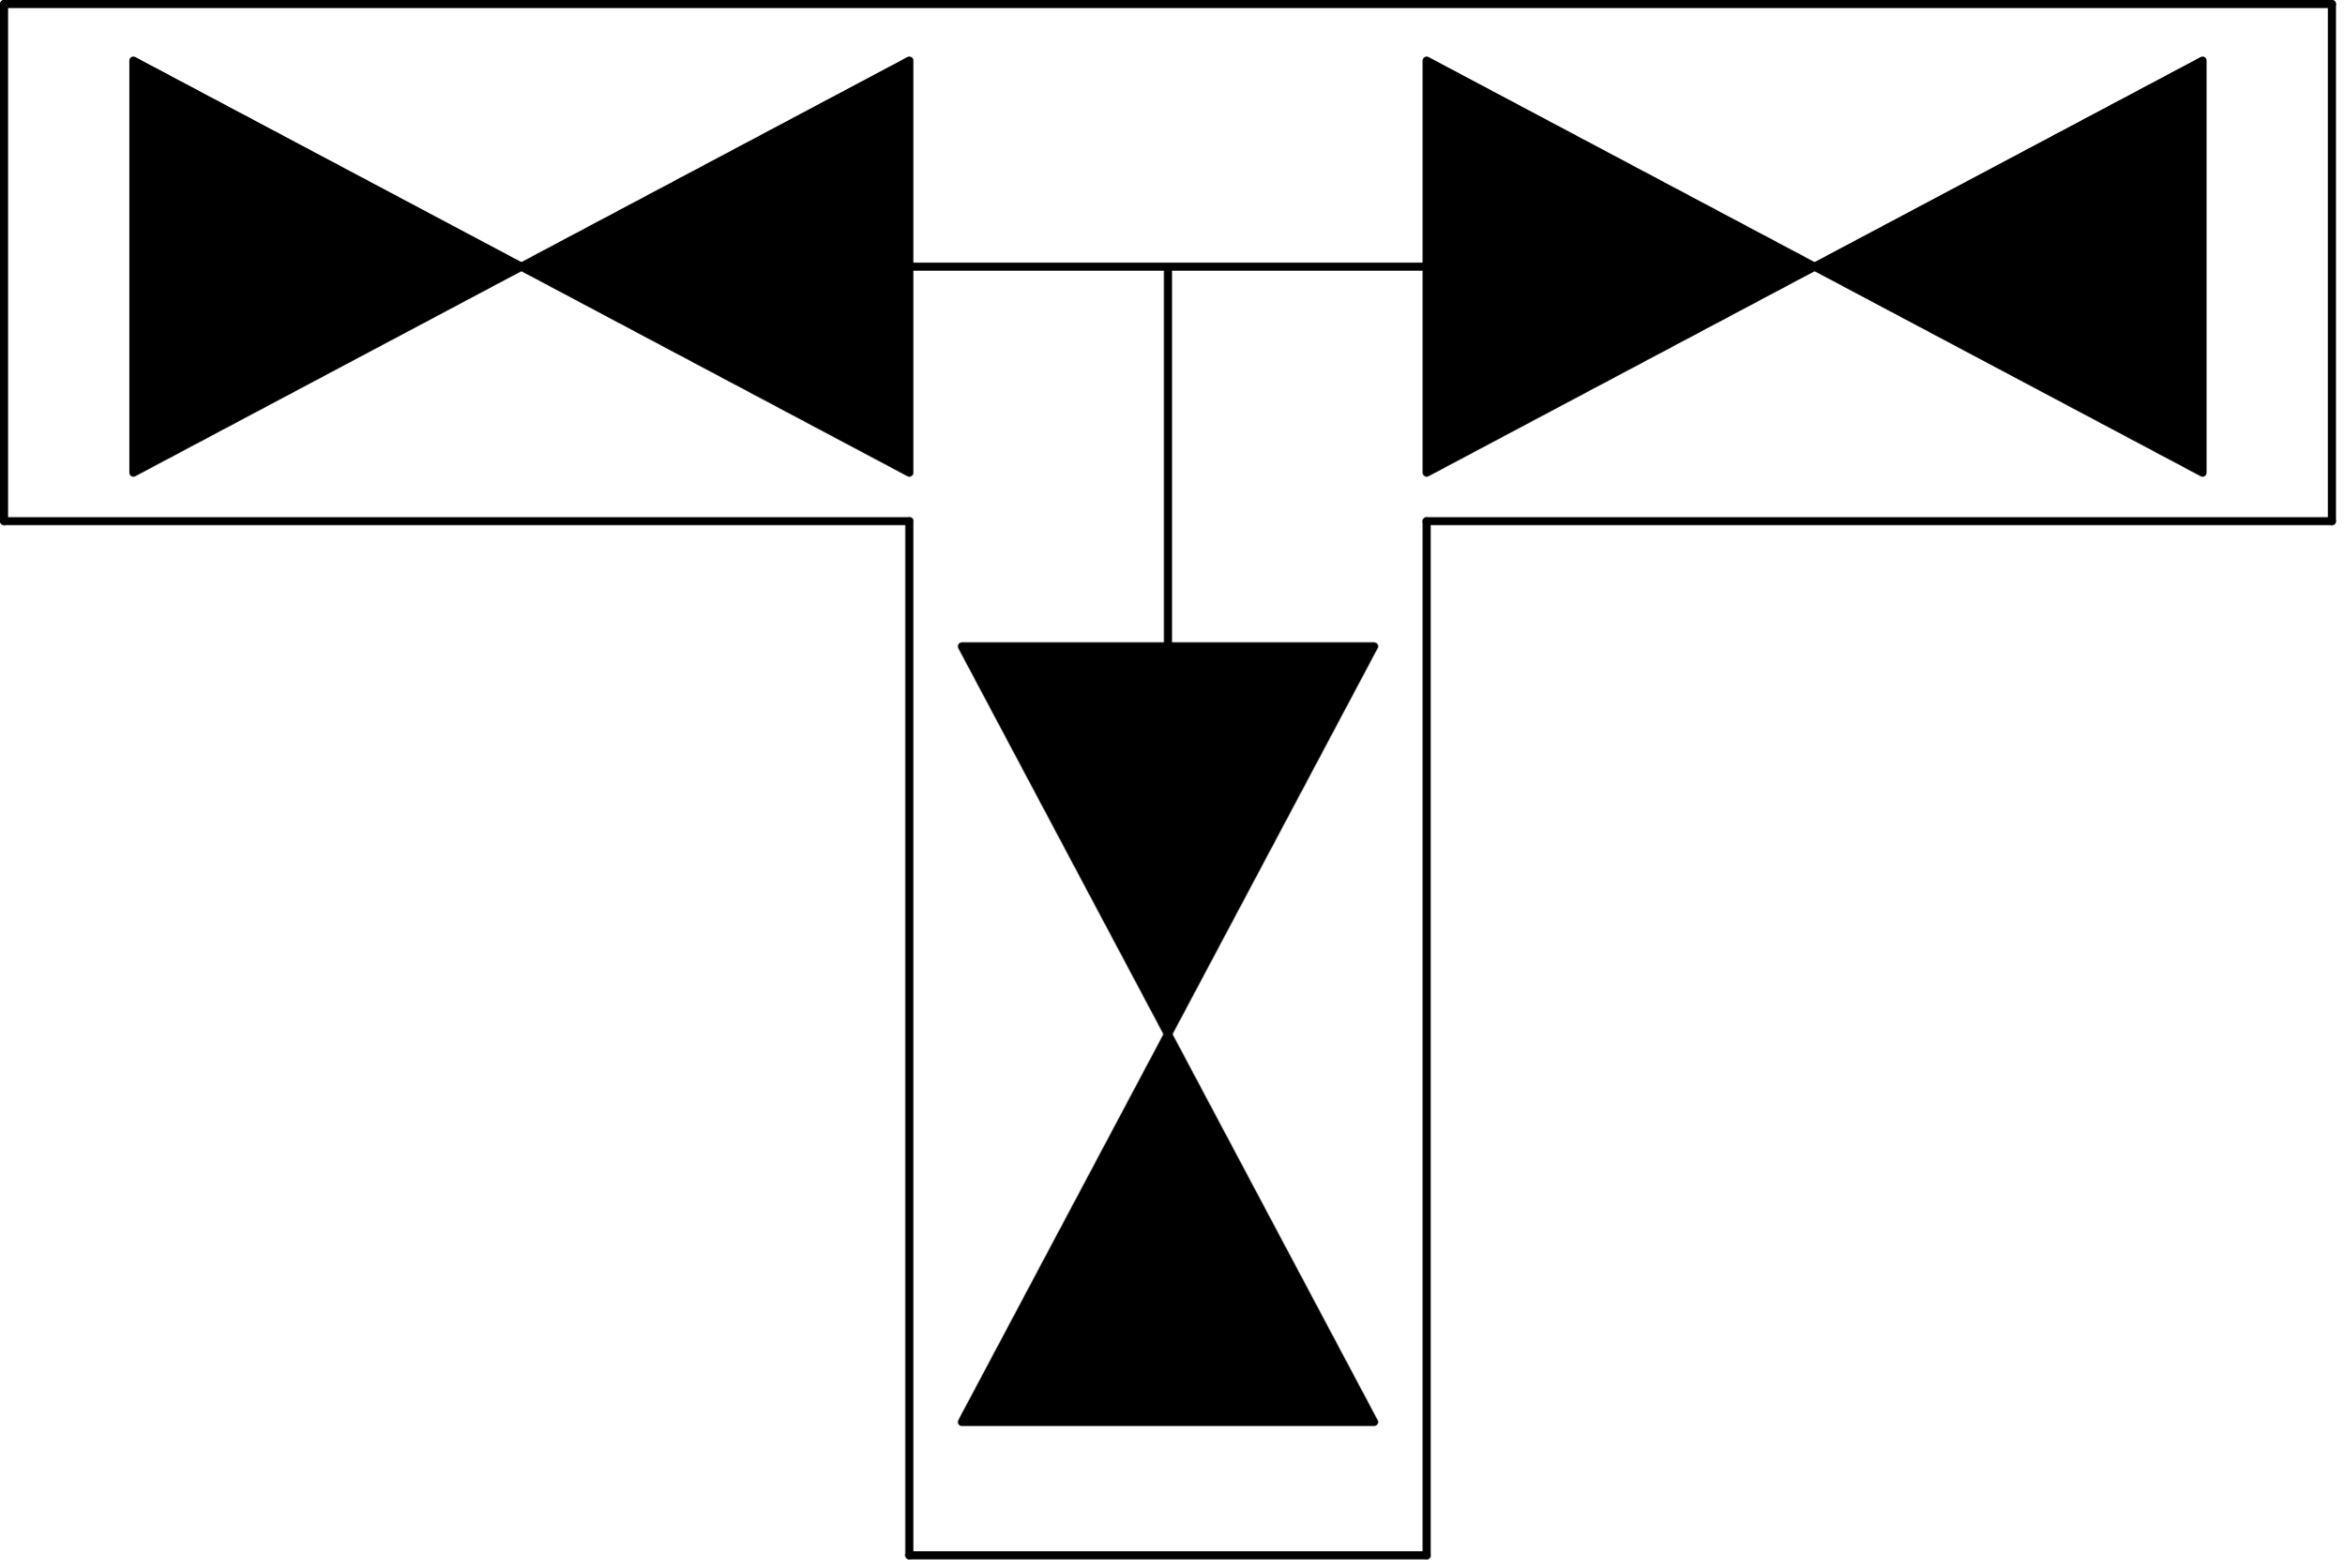
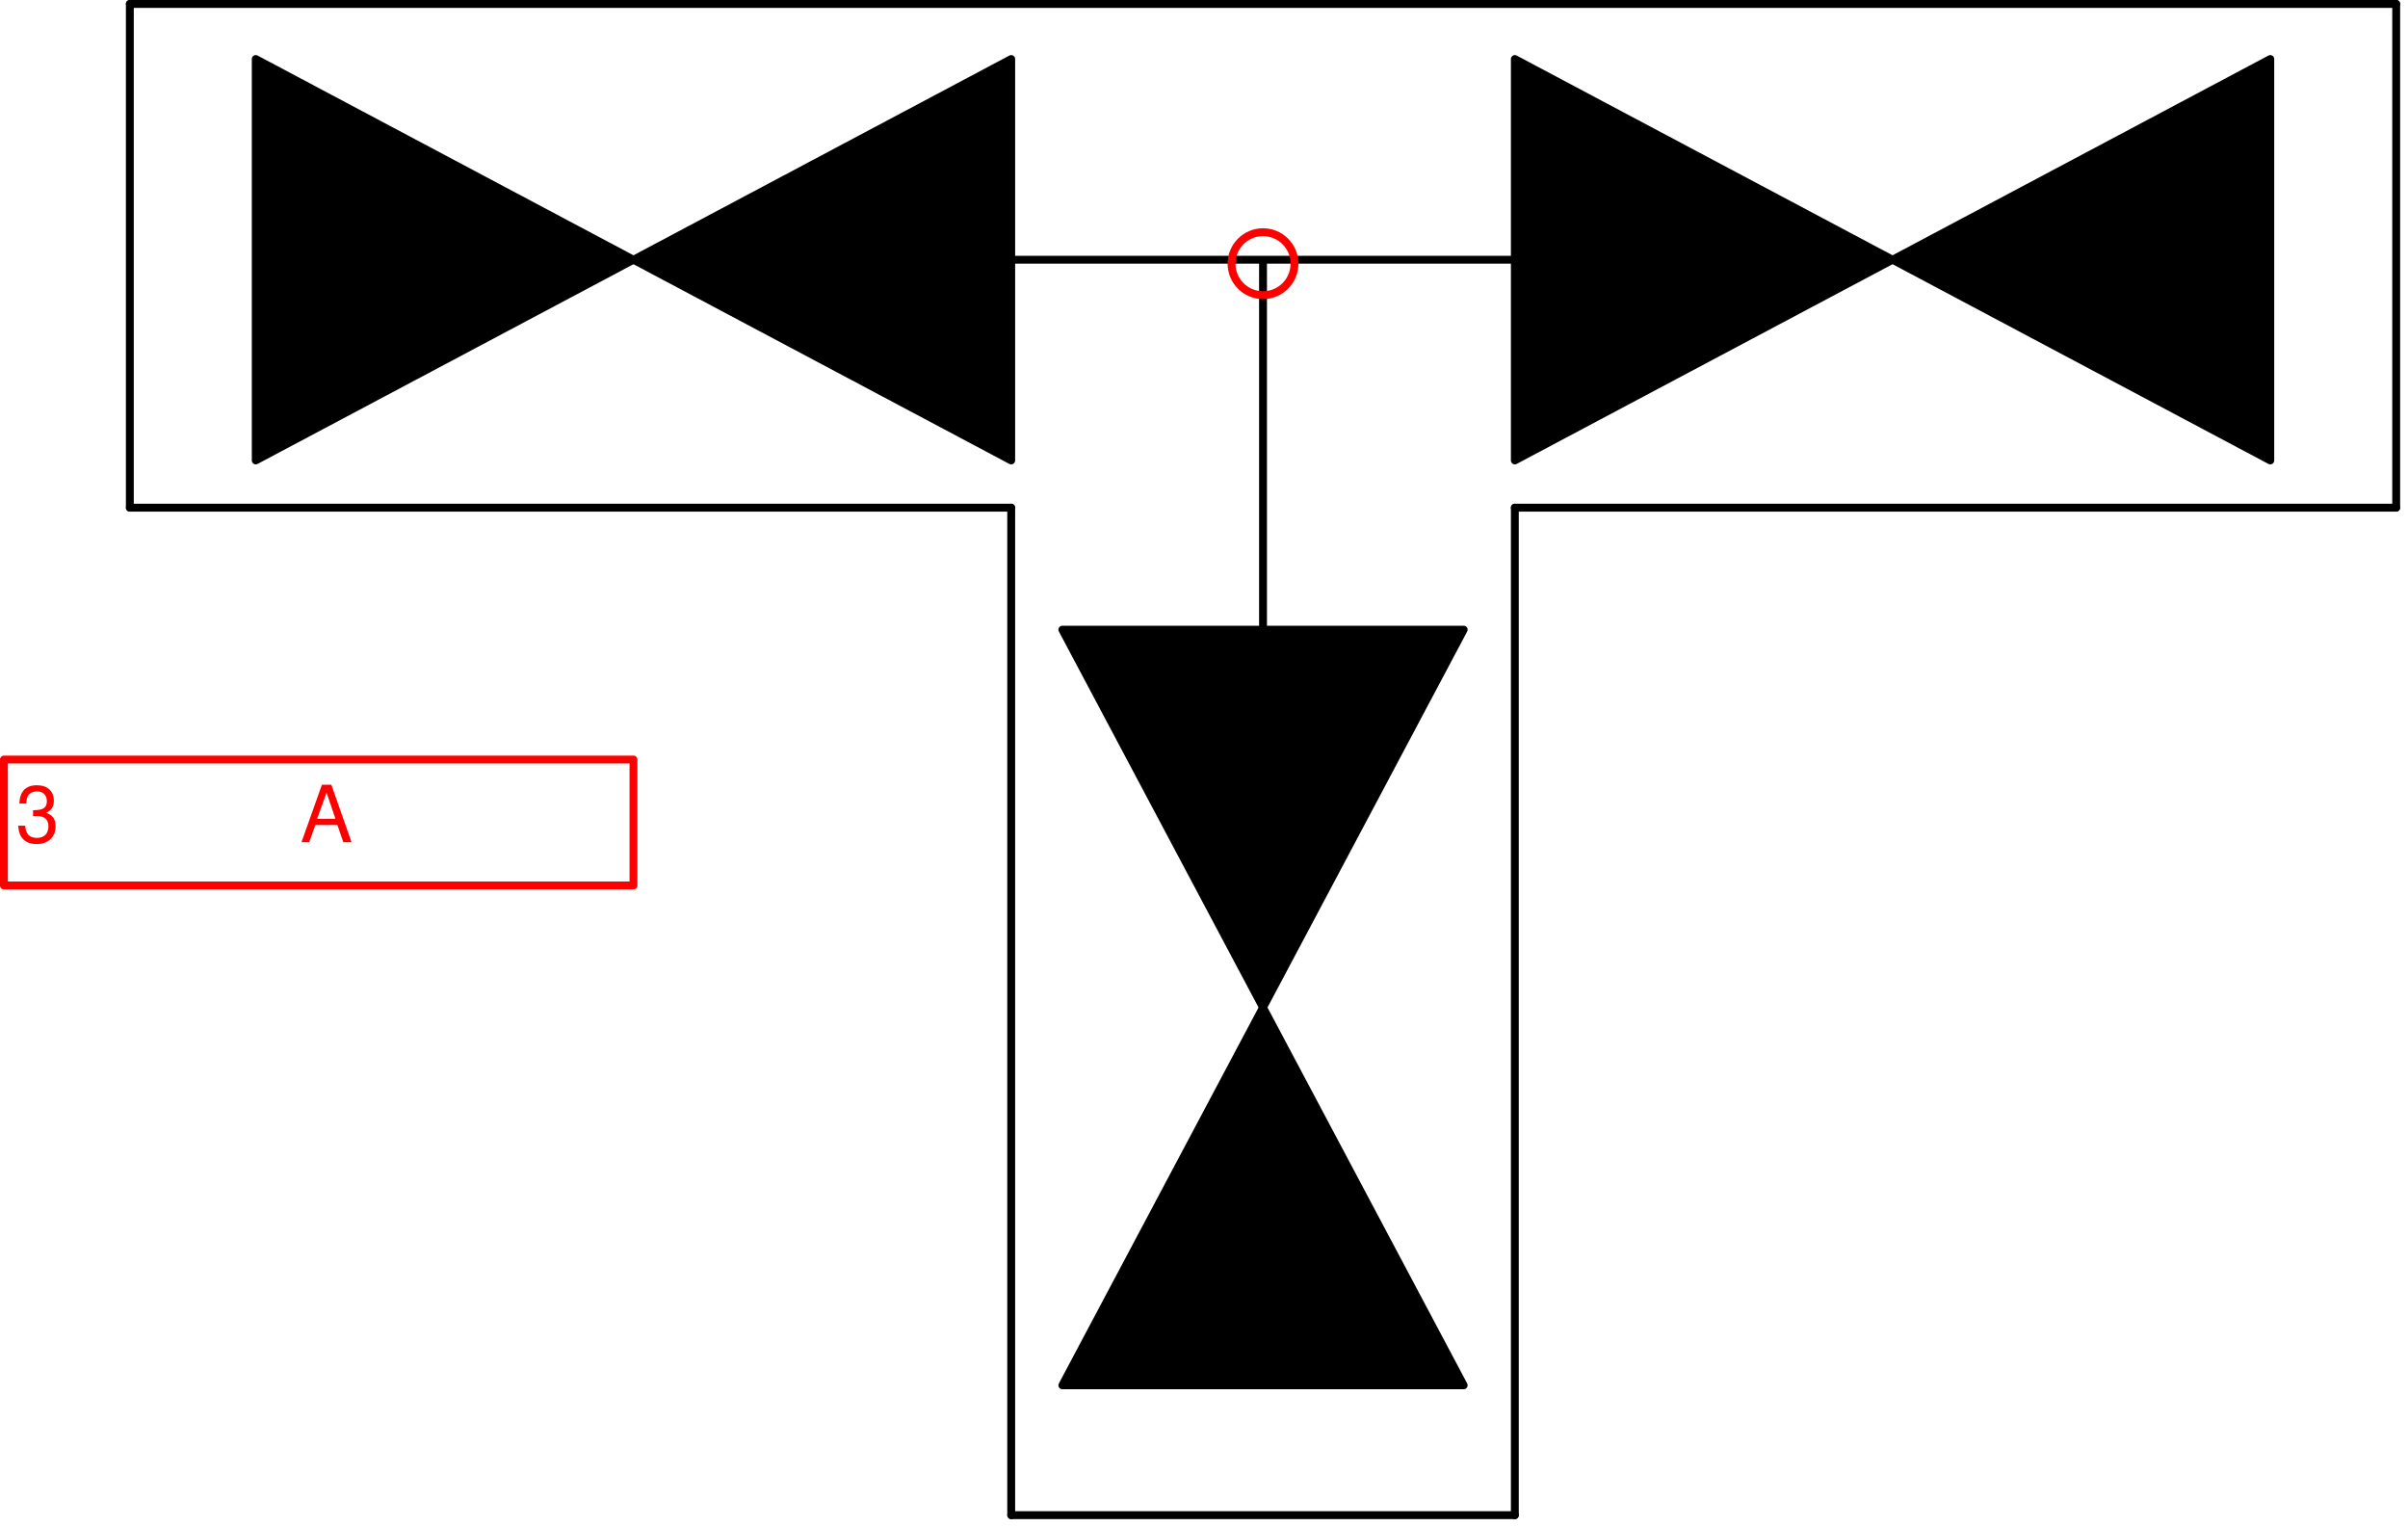
- <svg xmlns="http://www.w3.org/2000/svg" version="1.1" width="290px" height="194px" viewBox="-0.5 -0.5 290 194">
+ <svg xmlns="http://www.w3.org/2000/svg" version="1.1" width="1295.3mm" height="821.202mm" viewBox="-160.5 -33.5 306 194">
  <defs />
  <g>
+     <g id="cell-0f8P_87Ti_sxjq7LyHEe-31" content="&lt;object label=&quot;%LabelLines%&amp;amp;nbsp; &amp;amp;nbsp; &amp;amp;nbsp; &amp;amp;nbsp; &amp;amp;nbsp; &amp;amp;nbsp;%LabelIndex%&quot; placeholders=&quot;1&quot; LabelLines=&quot;3&quot; LabelIndex=&quot;A&quot;/&gt;" data-label="%LabelLines%&amp;nbsp; &amp;nbsp; &amp;nbsp; &amp;nbsp; &amp;nbsp; &amp;nbsp;%LabelIndex%" data-placeholders="1" data-LabelLines="3" data-LabelIndex="A" layer="Label">
+       <path fill="none" stroke="#ff0000" pointer-events="all" d="M-160 63L-80 63-80 79-160 79z" stroke-linecap="round" stroke-linejoin="round" />
+       <g>
+         <text x="2" y="107" fill="#FF0000" font-family="Helvetica" font-size="10px" transform="translate(-160 -33) translate(-0.5 -0.5)" stroke-linecap="round" stroke-linejoin="round">3           A</text>
+       </g>
+     </g>
    <g id="cell-RWFCiFYVCq9gwU4tBdxi-3" layer="Option1">
-       <path d="M 0 64 L 0 0" fill="none" stroke="rgb(0, 0, 0)" stroke-miterlimit="10" pointer-events="stroke" stroke-linecap="round" stroke-linejoin="round" />
+       <path d="M-144 31L-144-33" fill="none" stroke="rgb(0, 0, 0)" stroke-miterlimit="10" pointer-events="stroke" stroke-linecap="round" stroke-linejoin="round" />
    </g>
    <g id="cell-RWFCiFYVCq9gwU4tBdxi-4" layer="Option1">
-       <path d="M 0 64 L 112 64" fill="none" stroke="rgb(0, 0, 0)" stroke-miterlimit="10" pointer-events="stroke" stroke-linecap="round" stroke-linejoin="round" />
+       <path d="M-144 31L-32 31" fill="none" stroke="rgb(0, 0, 0)" stroke-miterlimit="10" pointer-events="stroke" stroke-linecap="round" stroke-linejoin="round" />
    </g>
    <g id="cell-RWFCiFYVCq9gwU4tBdxi-5" layer="Option1">
-       <path d="M 288 64 L 288 0" fill="none" stroke="rgb(0, 0, 0)" stroke-miterlimit="10" pointer-events="stroke" stroke-linecap="round" stroke-linejoin="round" />
+       <path d="M144 31L144-33" fill="none" stroke="rgb(0, 0, 0)" stroke-miterlimit="10" pointer-events="stroke" stroke-linecap="round" stroke-linejoin="round" />
    </g>
    <g id="cell-RWFCiFYVCq9gwU4tBdxi-6" layer="Option1">
-       <path d="M 176 64 L 288 64" fill="none" stroke="rgb(0, 0, 0)" stroke-miterlimit="10" pointer-events="stroke" stroke-linecap="round" stroke-linejoin="round" />
+       <path d="M32 31L144 31" fill="none" stroke="rgb(0, 0, 0)" stroke-miterlimit="10" pointer-events="stroke" stroke-linecap="round" stroke-linejoin="round" />
    </g>
    <g id="cell-RWFCiFYVCq9gwU4tBdxi-7" layer="Option1">
-       <path d="M 112 192 L 112 64" fill="none" stroke="rgb(0, 0, 0)" stroke-miterlimit="10" pointer-events="stroke" stroke-linecap="round" stroke-linejoin="round" />
+       <path d="M-32 159L-32 31" fill="none" stroke="rgb(0, 0, 0)" stroke-miterlimit="10" pointer-events="stroke" stroke-linecap="round" stroke-linejoin="round" />
    </g>
    <g id="cell-RWFCiFYVCq9gwU4tBdxi-8" layer="Option1">
-       <path d="M 112 192 L 176 192" fill="none" stroke="rgb(0, 0, 0)" stroke-miterlimit="10" pointer-events="stroke" stroke-linecap="round" stroke-linejoin="round" />
+       <path d="M-32 159L32 159" fill="none" stroke="rgb(0, 0, 0)" stroke-miterlimit="10" pointer-events="stroke" stroke-linecap="round" stroke-linejoin="round" />
    </g>
    <g id="cell-RWFCiFYVCq9gwU4tBdxi-9" layer="Option1">
-       <path d="M 176 192 L 176 64" fill="none" stroke="rgb(0, 0, 0)" stroke-miterlimit="10" pointer-events="stroke" stroke-linecap="round" stroke-linejoin="round" />
+       <path d="M32 159L32 31" fill="none" stroke="rgb(0, 0, 0)" stroke-miterlimit="10" pointer-events="stroke" stroke-linecap="round" stroke-linejoin="round" />
    </g>
    <g id="cell-RWFCiFYVCq9gwU4tBdxi-11" layer="Option1">
-       <path d="M112 58L64 32.5 112 7Z" fill="#000000" stroke="rgb(0, 0, 0)" stroke-miterlimit="10" pointer-events="none" stroke-linecap="round" stroke-linejoin="round" />
+       <path d="M-32 25L-80-0.5-32-26Z" fill="#000000" stroke="rgb(0, 0, 0)" stroke-miterlimit="10" pointer-events="none" stroke-linecap="round" stroke-linejoin="round" />
    </g>
    <g id="cell-RWFCiFYVCq9gwU4tBdxi-12" layer="Option1">
-       <path d="M 16 7 L 64 32.5 L 16 58 Z" fill="#000000" stroke="rgb(0, 0, 0)" stroke-miterlimit="10" pointer-events="none" stroke-linecap="round" stroke-linejoin="round" />
+       <path d="M-128-26L-80-0.5-128 25Z" fill="#000000" stroke="rgb(0, 0, 0)" stroke-miterlimit="10" pointer-events="none" stroke-linecap="round" stroke-linejoin="round" />
    </g>
    <g id="cell-RWFCiFYVCq9gwU4tBdxi-17" layer="Option1">
-       <path d="M118.5 175.5L144 127.5 169.5 175.5Z" fill="#000000" stroke="rgb(0, 0, 0)" stroke-miterlimit="10" pointer-events="none" stroke-linecap="round" stroke-linejoin="round" />
+       <path d="M-25.5 142.5L0 94.5 25.5 142.5Z" fill="#000000" stroke="rgb(0, 0, 0)" stroke-miterlimit="10" pointer-events="none" stroke-linecap="round" stroke-linejoin="round" />
    </g>
    <g id="cell-RWFCiFYVCq9gwU4tBdxi-18" layer="Option1">
-       <path d="M169.5 79.5L144 127.5 118.5 79.5Z" fill="#000000" stroke="rgb(0, 0, 0)" stroke-miterlimit="10" pointer-events="none" stroke-linecap="round" stroke-linejoin="round" />
+       <path d="M25.5 46.5L1.4210854715202004e-14 94.5-25.5 46.5Z" fill="#000000" stroke="rgb(0, 0, 0)" stroke-miterlimit="10" pointer-events="none" stroke-linecap="round" stroke-linejoin="round" />
    </g>
    <g id="cell-RWFCiFYVCq9gwU4tBdxi-19" layer="Option1">
-       <path d="M 112 32.5 L 176 32.5" fill="none" stroke="rgb(0, 0, 0)" stroke-miterlimit="10" pointer-events="none" stroke-linecap="round" stroke-linejoin="round" />
+       <path d="M-32-0.5L32-0.5" fill="none" stroke="rgb(0, 0, 0)" stroke-miterlimit="10" pointer-events="none" stroke-linecap="round" stroke-linejoin="round" />
    </g>
    <g id="cell-RWFCiFYVCq9gwU4tBdxi-20" layer="Option1">
-       <path d="M 144 79.5 L 144 33" fill="none" stroke="rgb(0, 0, 0)" stroke-miterlimit="10" pointer-events="none" stroke-linecap="round" stroke-linejoin="round" />
+       <path d="M0 46.5L0 0" fill="none" stroke="rgb(0, 0, 0)" stroke-miterlimit="10" pointer-events="none" stroke-linecap="round" stroke-linejoin="round" />
    </g>
    <g id="cell-RWFCiFYVCq9gwU4tBdxi-21" layer="Option1">
-       <path d="M 0 0 L 288 0" fill="none" stroke="rgb(0, 0, 0)" stroke-miterlimit="10" pointer-events="none" stroke-linecap="round" stroke-linejoin="round" />
+       <path d="M-144-33L144-33" fill="none" stroke="rgb(0, 0, 0)" stroke-miterlimit="10" pointer-events="none" stroke-linecap="round" stroke-linejoin="round" />
    </g>
    <g id="cell-RWFCiFYVCq9gwU4tBdxi-14" layer="Option1">
-       <path d="M272 58L224 32.5 272 7Z" fill="#000000" stroke="rgb(0, 0, 0)" stroke-miterlimit="10" pointer-events="none" stroke-linecap="round" stroke-linejoin="round" />
+       <path d="M128 25L80-0.5 128-26Z" fill="#000000" stroke="rgb(0, 0, 0)" stroke-miterlimit="10" pointer-events="none" stroke-linecap="round" stroke-linejoin="round" />
    </g>
    <g id="cell-RWFCiFYVCq9gwU4tBdxi-15" layer="Option1">
-       <path d="M 176 7 L 224 32.5 L 176 58 Z" fill="#000000" stroke="rgb(0, 0, 0)" stroke-miterlimit="10" pointer-events="none" stroke-linecap="round" stroke-linejoin="round" />
+       <path d="M32-26L80-0.5 32 25Z" fill="#000000" stroke="rgb(0, 0, 0)" stroke-miterlimit="10" pointer-events="none" stroke-linecap="round" stroke-linejoin="round" />
+     </g>
+     <g id="cell-0f8P_87Ti_sxjq7LyHEe-30" content="&lt;object label=&quot;origo&quot;/&gt;" data-label="origo" layer="Origo">
+       <path d="M-4 0C-4-2.21-2.21-4 0-4 2.21-4 4-2.21 4 0 4 2.21 2.21 4 0 4-2.21 4-4 2.21-4 0" fill="none" stroke="#ff0000" stroke-miterlimit="10" pointer-events="none" stroke-linecap="round" stroke-linejoin="round" />
    </g>
  </g>
</svg>
